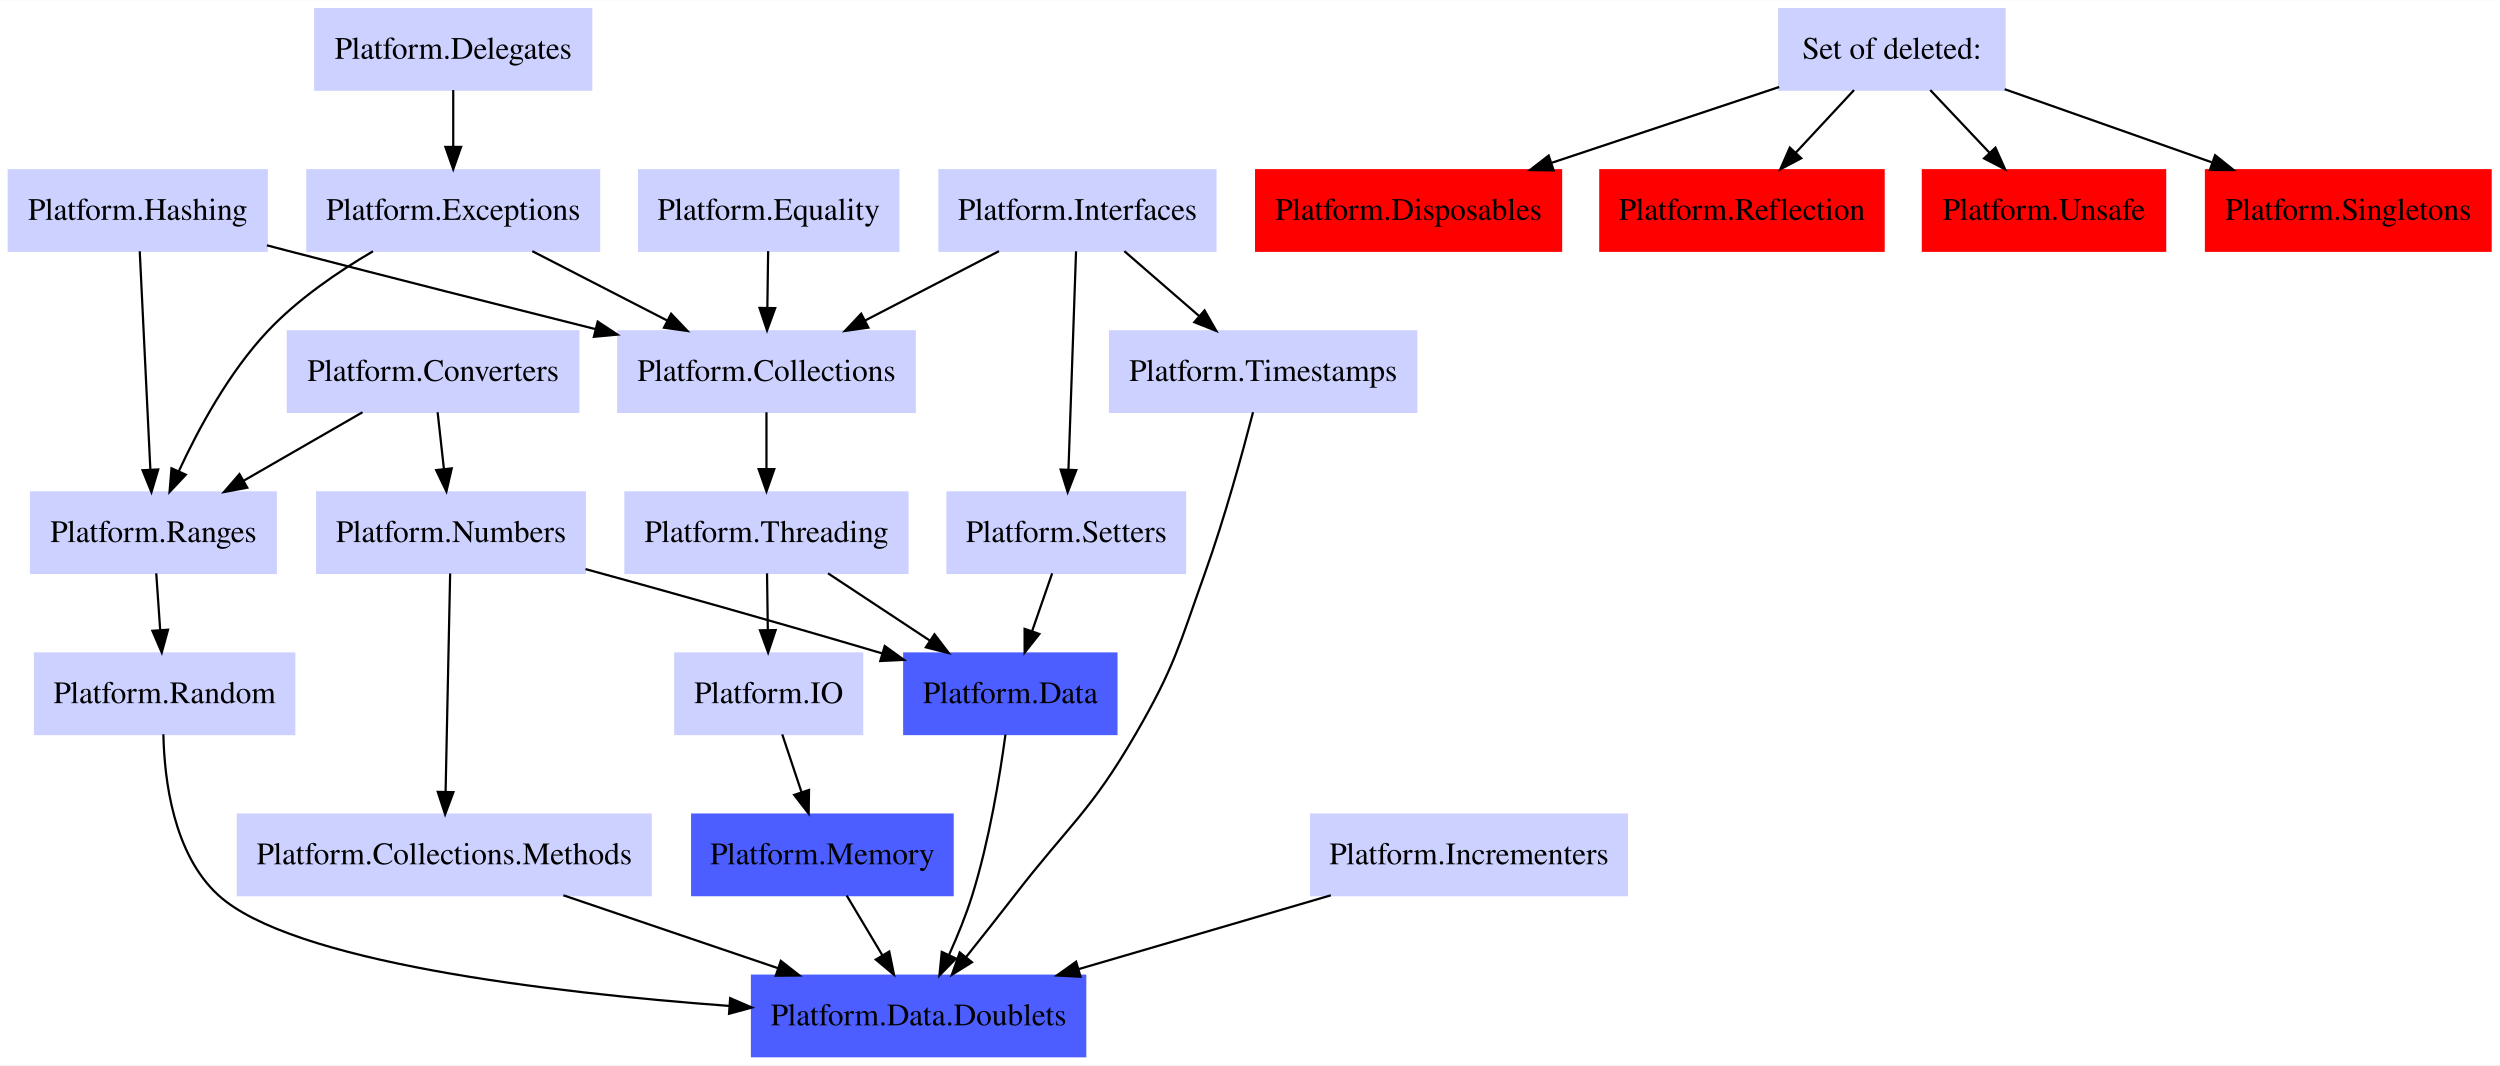
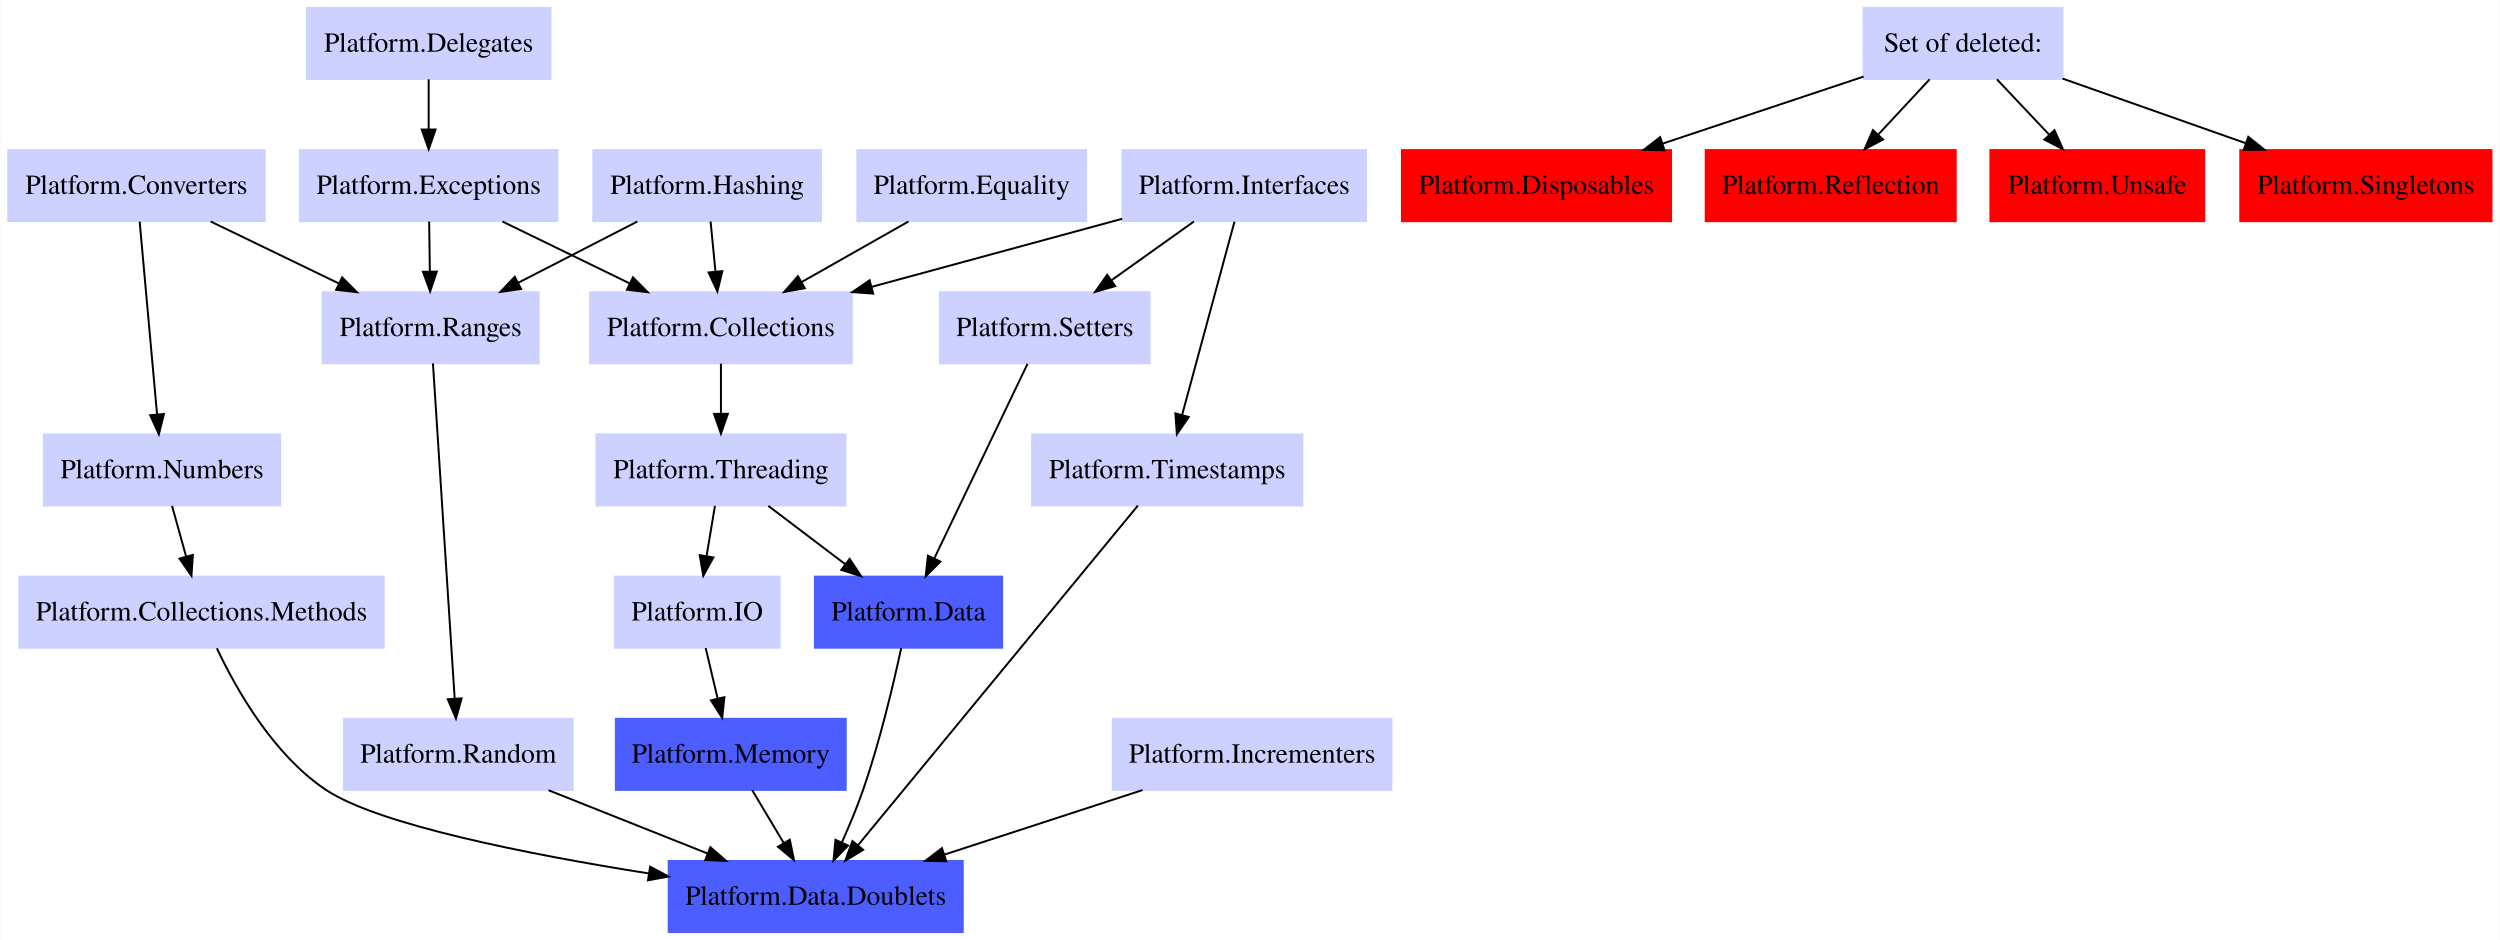
- <svg xmlns="http://www.w3.org/2000/svg" xmlns:xlink="http://www.w3.org/1999/xlink" width="1117pt" height="476pt" viewBox="0.00 0.00 1117.38 476.00">
+ <svg xmlns="http://www.w3.org/2000/svg" xmlns:xlink="http://www.w3.org/1999/xlink" width="1266pt" height="476pt" viewBox="0.00 0.00 1265.76 476.00">
  <g id="graph0" class="graph" transform="scale(1 1) rotate(0) translate(4 472)">
-     <polygon fill="#ffffff" stroke="transparent" points="-4,4 -4,-472 1113.375,-472 1113.375,4 -4,4" />
+     <polygon fill="#ffffff" stroke="transparent" points="-4,4 -4,-472 1261.758,-472 1261.758,4 -4,4" />
    <g id="node1" class="node">
      <g id="a_node1">
        <a xlink:href="https://github.com/linksplatform/Delegates" xlink:title="Platform.Delegates">
-           <polygon fill="#ccd1ff" stroke="#ccd1ff" points="260.255,-468 136.892,-468 136.892,-432 260.255,-432 260.255,-468" />
-           <text text-anchor="middle" x="198.573" y="-445.8" font-family="Times,serif" font-size="14.00" fill="#000000">Platform.Delegates</text>
+           <polygon fill="#ccd1ff" stroke="#ccd1ff" points="274.638,-468 151.275,-468 151.275,-432 274.638,-432 274.638,-468" />
+           <text text-anchor="middle" x="212.956" y="-445.8" font-family="Times,serif" font-size="14.00" fill="#000000">Platform.Delegates</text>
        </a>
      </g>
    </g>
    <g id="node2" class="node">
      <g id="a_node2">
        <a xlink:href="https://github.com/linksplatform/Exceptions" xlink:title="Platform.Exceptions">
-           <polygon fill="#ccd1ff" stroke="#ccd1ff" points="263.771,-396 133.375,-396 133.375,-360 263.771,-360 263.771,-396" />
-           <text text-anchor="middle" x="198.573" y="-373.8" font-family="Times,serif" font-size="14.00" fill="#000000">Platform.Exceptions</text>
+           <polygon fill="#ccd1ff" stroke="#ccd1ff" points="278.154,-396 147.758,-396 147.758,-360 278.154,-360 278.154,-396" />
+           <text text-anchor="middle" x="212.956" y="-373.8" font-family="Times,serif" font-size="14.00" fill="#000000">Platform.Exceptions</text>
        </a>
      </g>
    </g>
    <g id="edge1" class="edge">
-       <path fill="none" stroke="#000000" d="M198.573,-431.831C198.573,-424.131 198.573,-414.974 198.573,-406.417" />
-       <polygon fill="#000000" stroke="#000000" points="202.073,-406.413 198.573,-396.413 195.073,-406.413 202.073,-406.413" />
+       <path fill="none" stroke="#000000" d="M212.956,-431.831C212.956,-424.131 212.956,-414.974 212.956,-406.417" />
+       <polygon fill="#000000" stroke="#000000" points="216.456,-406.413 212.956,-396.413 209.456,-406.413 216.456,-406.413" />
    </g>
    <g id="node4" class="node">
      <g id="a_node4">
        <a xlink:href="https://github.com/linksplatform/Collections" xlink:title="Platform.Collections">
-           <polygon fill="#ccd1ff" stroke="#ccd1ff" points="404.837,-324 272.31,-324 272.31,-288 404.837,-288 404.837,-324" />
-           <text text-anchor="middle" x="338.573" y="-301.8" font-family="Times,serif" font-size="14.00" fill="#000000">Platform.Collections</text>
+           <polygon fill="#ccd1ff" stroke="#ccd1ff" points="427.219,-324 294.693,-324 294.693,-288 427.219,-288 427.219,-324" />
+           <text text-anchor="middle" x="360.956" y="-301.8" font-family="Times,serif" font-size="14.00" fill="#000000">Platform.Collections</text>
        </a>
      </g>
    </g>
    <g id="edge6" class="edge">
-       <path fill="none" stroke="#000000" d="M233.901,-359.831C252.223,-350.409 274.784,-338.806 294.263,-328.788" />
-       <polygon fill="#000000" stroke="#000000" points="295.964,-331.849 303.257,-324.163 292.763,-325.624 295.964,-331.849" />
+       <path fill="none" stroke="#000000" d="M250.303,-359.831C269.833,-350.33 293.92,-338.612 314.629,-328.537" />
+       <polygon fill="#000000" stroke="#000000" points="316.417,-331.56 323.878,-324.038 313.355,-325.265 316.417,-331.56" />
    </g>
    <g id="node5" class="node">
      <g id="a_node5">
        <a xlink:href="https://github.com/linksplatform/Ranges" xlink:title="Platform.Ranges">
-           <polygon fill="#ccd1ff" stroke="#ccd1ff" points="119.274,-252 9.872,-252 9.872,-216 119.274,-216 119.274,-252" />
-           <text text-anchor="middle" x="64.573" y="-229.8" font-family="Times,serif" font-size="14.00" fill="#000000">Platform.Ranges</text>
+           <polygon fill="#ccd1ff" stroke="#ccd1ff" points="268.657,-324 159.255,-324 159.255,-288 268.657,-288 268.657,-324" />
+           <text text-anchor="middle" x="213.956" y="-301.8" font-family="Times,serif" font-size="14.00" fill="#000000">Platform.Ranges</text>
        </a>
      </g>
    </g>
    <g id="edge3" class="edge">
-       <path fill="none" stroke="#000000" d="M162.685,-359.765C146.928,-350.545 129,-338.276 115.573,-324 98.389,-305.73 84.776,-280.609 75.952,-261.55" />
-       <polygon fill="#000000" stroke="#000000" points="79.053,-259.909 71.781,-252.204 72.66,-262.762 79.053,-259.909" />
+       <path fill="none" stroke="#000000" d="M213.208,-359.831C213.315,-352.131 213.443,-342.974 213.561,-334.417" />
+       <polygon fill="#000000" stroke="#000000" points="217.061,-334.461 213.701,-324.413 210.062,-334.364 217.061,-334.461" />
    </g>
    <g id="node3" class="node">
      <g id="a_node3">
        <a xlink:href="https://github.com/linksplatform/Interfaces" xlink:title="Platform.Interfaces">
-           <polygon fill="#ccd1ff" stroke="#ccd1ff" points="539.239,-396 415.907,-396 415.907,-360 539.239,-360 539.239,-396" />
-           <text text-anchor="middle" x="477.573" y="-373.8" font-family="Times,serif" font-size="14.00" fill="#000000">Platform.Interfaces</text>
+           <polygon fill="#ccd1ff" stroke="#ccd1ff" points="687.622,-396 564.29,-396 564.29,-360 687.622,-360 687.622,-396" />
+           <text text-anchor="middle" x="625.956" y="-373.8" font-family="Times,serif" font-size="14.00" fill="#000000">Platform.Interfaces</text>
        </a>
      </g>
    </g>
    <g id="edge2" class="edge">
-       <path fill="none" stroke="#000000" d="M442.498,-359.831C424.307,-350.409 401.908,-338.806 382.567,-328.788" />
-       <polygon fill="#000000" stroke="#000000" points="384.127,-325.654 373.638,-324.163 380.907,-331.87 384.127,-325.654" />
+       <path fill="none" stroke="#000000" d="M564.16,-361.21C526.294,-350.922 477.533,-337.674 437.268,-326.734" />
+       <polygon fill="#000000" stroke="#000000" points="438.061,-323.322 427.493,-324.078 436.225,-330.077 438.061,-323.322" />
    </g>
    <g id="node13" class="node">
      <g id="a_node13">
        <a xlink:href="https://github.com/linksplatform/Timestamps" xlink:title="Platform.Timestamps">
-           <polygon fill="#ccd1ff" stroke="#ccd1ff" points="628.997,-324 492.15,-324 492.15,-288 628.997,-288 628.997,-324" />
-           <text text-anchor="middle" x="560.573" y="-301.8" font-family="Times,serif" font-size="14.00" fill="#000000">Platform.Timestamps</text>
+           <polygon fill="#ccd1ff" stroke="#ccd1ff" points="655.38,-252 518.533,-252 518.533,-216 655.38,-216 655.38,-252" />
+           <text text-anchor="middle" x="586.956" y="-229.8" font-family="Times,serif" font-size="14.00" fill="#000000">Platform.Timestamps</text>
        </a>
      </g>
    </g>
    <g id="edge12" class="edge">
-       <path fill="none" stroke="#000000" d="M498.518,-359.831C508.642,-351.048 520.951,-340.371 531.928,-330.849" />
-       <polygon fill="#000000" stroke="#000000" points="534.375,-333.36 539.636,-324.163 529.788,-328.072 534.375,-333.36" />
+       <path fill="none" stroke="#000000" d="M621.017,-359.762C614.336,-335.093 602.356,-290.86 594.532,-261.973" />
+       <polygon fill="#000000" stroke="#000000" points="597.848,-260.827 591.856,-252.09 591.091,-262.657 597.848,-260.827" />
    </g>
    <g id="node14" class="node">
      <g id="a_node14">
        <a xlink:href="https://github.com/linksplatform/Setters" xlink:title="Platform.Setters">
-           <polygon fill="#ccd1ff" stroke="#ccd1ff" points="525.663,-252 419.484,-252 419.484,-216 525.663,-216 525.663,-252" />
-           <text text-anchor="middle" x="472.573" y="-229.8" font-family="Times,serif" font-size="14.00" fill="#000000">Platform.Setters</text>
+           <polygon fill="#ccd1ff" stroke="#ccd1ff" points="578.045,-324 471.867,-324 471.867,-288 578.045,-288 578.045,-324" />
+           <text text-anchor="middle" x="524.956" y="-301.8" font-family="Times,serif" font-size="14.00" fill="#000000">Platform.Setters</text>
        </a>
      </g>
    </g>
    <g id="edge13" class="edge">
-       <path fill="none" stroke="#000000" d="M476.94,-359.762C476.087,-335.201 474.561,-291.247 473.558,-262.354" />
-       <polygon fill="#000000" stroke="#000000" points="477.046,-261.962 473.201,-252.09 470.051,-262.205 477.046,-261.962" />
+       <path fill="none" stroke="#000000" d="M600.47,-359.831C587.79,-350.793 572.297,-339.748 558.651,-330.02" />
+       <polygon fill="#000000" stroke="#000000" points="560.609,-327.118 550.435,-324.163 556.546,-332.818 560.609,-327.118" />
    </g>
    <g id="node8" class="node">
      <g id="a_node8">
        <a xlink:href="https://github.com/linksplatform/Threading" xlink:title="Platform.Threading">
-           <polygon fill="#ccd1ff" stroke="#ccd1ff" points="401.596,-252 275.55,-252 275.55,-216 401.596,-216 401.596,-252" />
-           <text text-anchor="middle" x="338.573" y="-229.8" font-family="Times,serif" font-size="14.00" fill="#000000">Platform.Threading</text>
+           <polygon fill="#ccd1ff" stroke="#ccd1ff" points="423.979,-252 297.933,-252 297.933,-216 423.979,-216 423.979,-252" />
+           <text text-anchor="middle" x="360.956" y="-229.8" font-family="Times,serif" font-size="14.00" fill="#000000">Platform.Threading</text>
        </a>
      </g>
    </g>
    <g id="edge8" class="edge">
-       <path fill="none" stroke="#000000" d="M338.573,-287.831C338.573,-280.131 338.573,-270.974 338.573,-262.417" />
-       <polygon fill="#000000" stroke="#000000" points="342.073,-262.413 338.573,-252.413 335.073,-262.413 342.073,-262.413" />
+       <path fill="none" stroke="#000000" d="M360.956,-287.831C360.956,-280.131 360.956,-270.974 360.956,-262.417" />
+       <polygon fill="#000000" stroke="#000000" points="364.456,-262.413 360.956,-252.413 357.456,-262.413 364.456,-262.413" />
    </g>
    <g id="node12" class="node">
      <g id="a_node12">
        <a xlink:href="https://github.com/linksplatform/Random" xlink:title="Platform.Random">
-           <polygon fill="#ccd1ff" stroke="#ccd1ff" points="127.505,-180 11.641,-180 11.641,-144 127.505,-144 127.505,-180" />
-           <text text-anchor="middle" x="69.573" y="-157.8" font-family="Times,serif" font-size="14.00" fill="#000000">Platform.Random</text>
+           <polygon fill="#ccd1ff" stroke="#ccd1ff" points="285.888,-108 170.024,-108 170.024,-72 285.888,-72 285.888,-108" />
+           <text text-anchor="middle" x="227.956" y="-85.8" font-family="Times,serif" font-size="14.00" fill="#000000">Platform.Random</text>
        </a>
      </g>
    </g>
    <g id="edge11" class="edge">
-       <path fill="none" stroke="#000000" d="M65.835,-215.831C66.37,-208.131 67.006,-198.974 67.6,-190.417" />
-       <polygon fill="#000000" stroke="#000000" points="71.093,-190.632 68.295,-180.413 64.11,-190.147 71.093,-190.632" />
+       <path fill="none" stroke="#000000" d="M215.126,-287.955C217.565,-250.314 223.213,-163.187 226.133,-118.125" />
+       <polygon fill="#000000" stroke="#000000" points="229.626,-118.35 226.78,-108.145 222.641,-117.898 229.626,-118.35" />
    </g>
    <g id="node6" class="node">
      <g id="a_node6">
        <a xlink:href="https://github.com/linksplatform/Converters" xlink:title="Platform.Converters">
-           <polygon fill="#ccd1ff" stroke="#ccd1ff" points="254.486,-324 124.661,-324 124.661,-288 254.486,-288 254.486,-324" />
-           <text text-anchor="middle" x="189.573" y="-301.8" font-family="Times,serif" font-size="14.00" fill="#000000">Platform.Converters</text>
+           <polygon fill="#ccd1ff" stroke="#ccd1ff" points="129.869,-396 .044,-396 .044,-360 129.869,-360 129.869,-396" />
+           <text text-anchor="middle" x="64.956" y="-373.8" font-family="Times,serif" font-size="14.00" fill="#000000">Platform.Converters</text>
        </a>
      </g>
    </g>
    <g id="edge4" class="edge">
-       <path fill="none" stroke="#000000" d="M158.03,-287.831C141.894,-278.537 122.075,-267.121 104.846,-257.197" />
-       <polygon fill="#000000" stroke="#000000" points="106.518,-254.121 96.106,-252.163 103.024,-260.187 106.518,-254.121" />
+       <path fill="none" stroke="#000000" d="M102.555,-359.831C122.306,-350.287 146.686,-338.507 167.598,-328.401" />
+       <polygon fill="#000000" stroke="#000000" points="169.147,-331.54 176.628,-324.038 166.101,-325.238 169.147,-331.54" />
    </g>
    <g id="node10" class="node">
      <g id="a_node10">
        <a xlink:href="https://github.com/linksplatform/Numbers" xlink:title="Platform.Numbers">
-           <polygon fill="#ccd1ff" stroke="#ccd1ff" points="257.381,-252 137.766,-252 137.766,-216 257.381,-216 257.381,-252" />
-           <text text-anchor="middle" x="197.573" y="-229.8" font-family="Times,serif" font-size="14.00" fill="#000000">Platform.Numbers</text>
+           <polygon fill="#ccd1ff" stroke="#ccd1ff" points="137.764,-252 18.149,-252 18.149,-216 137.764,-216 137.764,-252" />
+           <text text-anchor="middle" x="77.956" y="-229.8" font-family="Times,serif" font-size="14.00" fill="#000000">Platform.Numbers</text>
        </a>
      </g>
    </g>
    <g id="edge9" class="edge">
-       <path fill="none" stroke="#000000" d="M191.592,-287.831C192.448,-280.131 193.465,-270.974 194.416,-262.417" />
-       <polygon fill="#000000" stroke="#000000" points="197.902,-262.739 195.527,-252.413 190.944,-261.966 197.902,-262.739" />
+       <path fill="none" stroke="#000000" d="M66.603,-359.762C68.82,-335.201 72.788,-291.247 75.397,-262.354" />
+       <polygon fill="#000000" stroke="#000000" points="78.91,-262.364 76.323,-252.09 71.938,-261.734 78.91,-262.364" />
    </g>
    <g id="node7" class="node">
      <g id="a_node7">
        <a xlink:href="https://github.com/linksplatform/Hashing" xlink:title="Platform.Hashing">
-           <polygon fill="#ccd1ff" stroke="#ccd1ff" points="115.22,-396 -.073,-396 -.073,-360 115.22,-360 115.22,-396" />
-           <text text-anchor="middle" x="57.573" y="-373.8" font-family="Times,serif" font-size="14.00" fill="#000000">Platform.Hashing</text>
-         </a>
-       </g>
-     </g>
-     <g id="edge28" class="edge">
-       <path fill="none" stroke="#000000" d="M115.302,-362.431C118.437,-361.604 121.543,-360.789 124.573,-360 170.133,-348.132 221.256,-335.217 262.107,-324.994" />
-       <polygon fill="#000000" stroke="#000000" points="263.141,-328.343 271.994,-322.522 261.443,-321.552 263.141,-328.343" />
+           <polygon fill="#ccd1ff" stroke="#ccd1ff" points="411.603,-396 296.31,-396 296.31,-360 411.603,-360 411.603,-396" />
+           <text text-anchor="middle" x="353.956" y="-373.8" font-family="Times,serif" font-size="14.00" fill="#000000">Platform.Hashing</text>
+         </a>
+       </g>
+     </g>
+     <g id="edge27" class="edge">
+       <path fill="none" stroke="#000000" d="M355.723,-359.831C356.471,-352.131 357.361,-342.974 358.193,-334.417" />
+       <polygon fill="#000000" stroke="#000000" points="361.682,-334.705 359.166,-324.413 354.715,-334.028 361.682,-334.705" />
    </g>
    <g id="edge5" class="edge">
-       <path fill="none" stroke="#000000" d="M58.46,-359.762C59.654,-335.201 61.79,-291.247 63.195,-262.354" />
-       <polygon fill="#000000" stroke="#000000" points="66.704,-262.248 63.694,-252.09 59.712,-261.908 66.704,-262.248" />
+       <path fill="none" stroke="#000000" d="M318.628,-359.831C300.307,-350.409 277.746,-338.806 258.267,-328.788" />
+       <polygon fill="#000000" stroke="#000000" points="259.766,-325.624 249.273,-324.163 256.565,-331.849 259.766,-325.624" />
    </g>
    <g id="node9" class="node">
      <g id="a_node9">
        <a xlink:href="https://github.com/linksplatform/IO" xlink:title="Platform.IO">
-           <polygon fill="#ccd1ff" stroke="#ccd1ff" points="381.331,-180 297.815,-180 297.815,-144 381.331,-144 381.331,-180" />
-           <text text-anchor="middle" x="339.573" y="-157.8" font-family="Times,serif" font-size="14.00" fill="#000000">Platform.IO</text>
+           <polygon fill="#ccd1ff" stroke="#ccd1ff" points="390.714,-180 307.198,-180 307.198,-144 390.714,-144 390.714,-180" />
+           <text text-anchor="middle" x="348.956" y="-157.8" font-family="Times,serif" font-size="14.00" fill="#000000">Platform.IO</text>
        </a>
      </g>
    </g>
    <g id="edge7" class="edge">
-       <path fill="none" stroke="#000000" d="M338.826,-215.831C338.933,-208.131 339.06,-198.974 339.179,-190.417" />
-       <polygon fill="#000000" stroke="#000000" points="342.678,-190.461 339.318,-180.413 335.679,-190.364 342.678,-190.461" />
+       <path fill="none" stroke="#000000" d="M357.928,-215.831C356.645,-208.131 355.119,-198.974 353.692,-190.417" />
+       <polygon fill="#000000" stroke="#000000" points="357.122,-189.702 352.025,-180.413 350.217,-190.853 357.122,-189.702" />
    </g>
    <g id="node16" class="node">
      <g id="a_node16">
        <a xlink:href="https://github.com/linksplatform/Data" xlink:title="Platform.Data">
-           <polygon fill="#4c5eff" stroke="#4c5eff" points="494.99,-180 400.157,-180 400.157,-144 494.99,-144 494.99,-180" />
-           <text text-anchor="middle" x="447.573" y="-157.8" font-family="Times,serif" font-size="14.00" fill="#000000">Platform.Data</text>
+           <polygon fill="#4c5eff" stroke="#4c5eff" points="503.373,-180 408.54,-180 408.54,-144 503.373,-144 503.373,-180" />
+           <text text-anchor="middle" x="455.956" y="-157.8" font-family="Times,serif" font-size="14.00" fill="#000000">Platform.Data</text>
        </a>
      </g>
    </g>
    <g id="edge15" class="edge">
-       <path fill="none" stroke="#000000" d="M366.079,-215.831C379.891,-206.707 396.799,-195.539 411.626,-185.745" />
-       <polygon fill="#000000" stroke="#000000" points="413.662,-188.595 420.077,-180.163 409.804,-182.754 413.662,-188.595" />
+       <path fill="none" stroke="#000000" d="M384.929,-215.831C396.742,-206.878 411.153,-195.956 423.9,-186.296" />
+       <polygon fill="#000000" stroke="#000000" points="426.136,-188.993 431.991,-180.163 421.908,-183.414 426.136,-188.993" />
    </g>
    <g id="node15" class="node">
      <g id="a_node15">
        <a xlink:href="https://github.com/linksplatform/Memory" xlink:title="Platform.Memory">
-           <polygon fill="#4c5eff" stroke="#4c5eff" points="421.774,-108 305.372,-108 305.372,-72 421.774,-72 421.774,-108" />
-           <text text-anchor="middle" x="363.573" y="-85.8" font-family="Times,serif" font-size="14.00" fill="#000000">Platform.Memory</text>
+           <polygon fill="#4c5eff" stroke="#4c5eff" points="424.157,-108 307.755,-108 307.755,-72 424.157,-72 424.157,-108" />
+           <text text-anchor="middle" x="365.956" y="-85.8" font-family="Times,serif" font-size="14.00" fill="#000000">Platform.Memory</text>
        </a>
      </g>
    </g>
    <g id="edge14" class="edge">
-       <path fill="none" stroke="#000000" d="M345.63,-143.831C348.224,-136.046 351.316,-126.773 354.195,-118.135" />
-       <polygon fill="#000000" stroke="#000000" points="357.594,-119.007 357.435,-108.413 350.953,-116.793 357.594,-119.007" />
+       <path fill="none" stroke="#000000" d="M353.246,-143.831C355.064,-136.131 357.226,-126.974 359.247,-118.417" />
+       <polygon fill="#000000" stroke="#000000" points="362.717,-118.95 361.609,-108.413 355.904,-117.341 362.717,-118.95" />
    </g>
    <g id="node11" class="node">
      <g id="a_node11">
        <a xlink:href="https://github.com/linksplatform/Collections.Methods" xlink:title="Platform.Collections.Methods">
-           <polygon fill="#ccd1ff" stroke="#ccd1ff" points="286.831,-108 102.316,-108 102.316,-72 286.831,-72 286.831,-108" />
-           <text text-anchor="middle" x="194.573" y="-85.8" font-family="Times,serif" font-size="14.00" fill="#000000">Platform.Collections.Methods</text>
+           <polygon fill="#ccd1ff" stroke="#ccd1ff" points="190.214,-180 5.699,-180 5.699,-144 190.214,-144 190.214,-180" />
+           <text text-anchor="middle" x="97.956" y="-157.8" font-family="Times,serif" font-size="14.00" fill="#000000">Platform.Collections.Methods</text>
        </a>
      </g>
    </g>
    <g id="edge10" class="edge">
-       <path fill="none" stroke="#000000" d="M197.193,-215.762C196.682,-191.201 195.766,-147.247 195.164,-118.354" />
-       <polygon fill="#000000" stroke="#000000" points="198.658,-118.014 194.95,-108.09 191.659,-118.16 198.658,-118.014" />
-     </g>
-     <g id="edge16" class="edge">
-       <path fill="none" stroke="#000000" d="M257.706,-217.726C293.55,-207.897 340.168,-194.893 390.291,-180.04" />
-       <polygon fill="#000000" stroke="#000000" points="391.436,-183.35 400.024,-177.145 389.441,-176.641 391.436,-183.35" />
+       <path fill="none" stroke="#000000" d="M83.003,-215.831C85.166,-208.046 87.742,-198.773 90.141,-190.135" />
+       <polygon fill="#000000" stroke="#000000" points="93.537,-190.985 92.841,-180.413 86.793,-189.112 93.537,-190.985" />
    </g>
    <g id="node17" class="node">
      <g id="a_node17">
        <a xlink:href="https://github.com/linksplatform/Data.Doublets" xlink:title="Platform.Data.Doublets">
-           <polygon fill="#4c5eff" stroke="#4c5eff" points="481.037,-36 332.11,-36 332.11,0 481.037,0 481.037,-36" />
-           <text text-anchor="middle" x="406.573" y="-13.8" font-family="Times,serif" font-size="14.00" fill="#000000">Platform.Data.Doublets</text>
-         </a>
-       </g>
+           <polygon fill="#4c5eff" stroke="#4c5eff" points="483.42,-36 334.493,-36 334.493,0 483.42,0 483.42,-36" />
+           <text text-anchor="middle" x="408.956" y="-13.8" font-family="Times,serif" font-size="14.00" fill="#000000">Platform.Data.Doublets</text>
+         </a>
+       </g>
+     </g>
+     <g id="edge19" class="edge">
+       <path fill="none" stroke="#000000" d="M105.715,-143.701C115.486,-122.965 134.282,-89.753 160.956,-72 187.538,-54.308 263.51,-39.34 324.428,-29.683" />
+       <polygon fill="#000000" stroke="#000000" points="325.109,-33.119 334.451,-28.12 324.031,-26.203 325.109,-33.119" />
+     </g>
+     <g id="edge17" class="edge">
+       <path fill="none" stroke="#000000" d="M273.63,-71.831C298.053,-62.116 328.303,-50.083 354.005,-39.859" />
+       <polygon fill="#000000" stroke="#000000" points="355.613,-42.986 363.611,-36.038 353.025,-36.482 355.613,-42.986" />
+     </g>
+     <g id="edge18" class="edge">
+       <path fill="none" stroke="#000000" d="M572.086,-215.956C540.544,-177.679 466.832,-88.232 430.283,-43.879" />
+       <polygon fill="#000000" stroke="#000000" points="432.97,-41.636 423.909,-36.145 427.568,-46.088 432.97,-41.636" />
+     </g>
+     <g id="edge16" class="edge">
+       <path fill="none" stroke="#000000" d="M516.217,-287.762C504.293,-262.876 482.829,-218.082 468.997,-189.216" />
+       <polygon fill="#000000" stroke="#000000" points="472.102,-187.595 464.624,-180.09 465.789,-190.62 472.102,-187.595" />
    </g>
    <g id="edge20" class="edge">
-       <path fill="none" stroke="#000000" d="M247.796,-71.924C276.904,-62.039 313.14,-49.732 343.643,-39.373" />
-       <polygon fill="#000000" stroke="#000000" points="344.985,-42.613 353.329,-36.083 342.734,-35.985 344.985,-42.613" />
-     </g>
-     <g id="edge18" class="edge">
-       <path fill="none" stroke="#000000" d="M69.023,-143.905C69.451,-123.361 73.521,-90.329 93.573,-72 126.214,-42.165 240.817,-28.518 321.867,-22.486" />
-       <polygon fill="#000000" stroke="#000000" points="322.35,-25.96 332.074,-21.753 321.848,-18.978 322.35,-25.96" />
-     </g>
-     <g id="edge19" class="edge">
-       <path fill="none" stroke="#000000" d="M556.048,-287.859C551.31,-269.53 543.347,-240.499 534.573,-216 522.827,-183.2 521.037,-174.147 503.573,-144 483.524,-109.388 474.034,-103.649 449.573,-72 442.576,-62.946 434.816,-53.134 427.836,-44.388" />
-       <polygon fill="#000000" stroke="#000000" points="430.415,-42.009 421.433,-36.39 424.95,-46.384 430.415,-42.009" />
-     </g>
-     <g id="edge17" class="edge">
-       <path fill="none" stroke="#000000" d="M466.265,-215.831C463.562,-208.046 460.342,-198.773 457.342,-190.135" />
-       <polygon fill="#000000" stroke="#000000" points="460.553,-188.712 453.967,-180.413 453.941,-191.008 460.553,-188.712" />
+       <path fill="none" stroke="#000000" d="M376.807,-71.831C381.659,-63.708 387.478,-53.964 392.824,-45.012" />
+       <polygon fill="#000000" stroke="#000000" points="395.837,-46.793 397.959,-36.413 389.827,-43.204 395.837,-46.793" />
    </g>
    <g id="edge21" class="edge">
-       <path fill="none" stroke="#000000" d="M374.424,-71.831C379.276,-63.708 385.095,-53.964 390.441,-45.012" />
-       <polygon fill="#000000" stroke="#000000" points="393.454,-46.793 395.577,-36.413 387.444,-43.204 393.454,-46.793" />
-     </g>
-     <g id="edge22" class="edge">
-       <path fill="none" stroke="#000000" d="M445.392,-143.77C442.898,-125.372 438.152,-96.287 430.573,-72 427.806,-63.131 423.993,-53.779 420.221,-45.396" />
-       <polygon fill="#000000" stroke="#000000" points="423.277,-43.668 415.876,-36.086 416.933,-46.628 423.277,-43.668" />
+       <path fill="none" stroke="#000000" d="M452.25,-143.807C448.289,-125.438 441.42,-96.376 432.956,-72 429.909,-63.223 426.014,-53.898 422.252,-45.511" />
+       <polygon fill="#000000" stroke="#000000" points="425.32,-43.804 417.957,-36.186 418.962,-46.733 425.32,-43.804" />
    </g>
    <g id="node18" class="node">
      <g id="a_node18">
        <a xlink:href="https://github.com/linksplatform/Incrementers" xlink:title="Platform.Incrementers">
-           <polygon fill="#ccd1ff" stroke="#ccd1ff" points="723.13,-108 582.016,-108 582.016,-72 723.13,-72 723.13,-108" />
-           <text text-anchor="middle" x="652.573" y="-85.8" font-family="Times,serif" font-size="14.00" fill="#000000">Platform.Incrementers</text>
-         </a>
-       </g>
-     </g>
-     <g id="edge23" class="edge">
-       <path fill="none" stroke="#000000" d="M590.815,-71.924C556.6,-61.91 513.898,-49.412 478.221,-38.97" />
-       <polygon fill="#000000" stroke="#000000" points="478.938,-35.533 468.357,-36.083 476.972,-42.251 478.938,-35.533" />
+           <polygon fill="#ccd1ff" stroke="#ccd1ff" points="700.513,-108 559.399,-108 559.399,-72 700.513,-72 700.513,-108" />
+           <text text-anchor="middle" x="629.956" y="-85.8" font-family="Times,serif" font-size="14.00" fill="#000000">Platform.Incrementers</text>
+         </a>
+       </g>
+     </g>
+     <g id="edge22" class="edge">
+       <path fill="none" stroke="#000000" d="M574.474,-71.924C543.999,-61.996 506.029,-49.626 474.146,-39.238" />
+       <polygon fill="#000000" stroke="#000000" points="475.054,-35.853 464.461,-36.083 472.885,-42.509 475.054,-35.853" />
    </g>
    <g id="node19" class="node">
-       <polygon fill="#ccd1ff" stroke="#ccd1ff" points="891.938,-468 791.209,-468 791.209,-432 891.938,-432 891.938,-468" />
-       <text text-anchor="middle" x="841.573" y="-445.8" font-family="Times,serif" font-size="14.00" fill="#000000">Set of deleted: </text>
+       <polygon fill="#ccd1ff" stroke="#ccd1ff" points="1040.321,-468 939.591,-468 939.591,-432 1040.321,-432 1040.321,-468" />
+       <text text-anchor="middle" x="989.956" y="-445.8" font-family="Times,serif" font-size="14.00" fill="#000000">Set of deleted: </text>
    </g>
    <g id="node20" class="node">
      <g id="a_node20">
        <a xlink:href="https://github.com/linksplatform/Disposables" xlink:title="Platform.Disposables">
-           <polygon fill="#ff0000" stroke="#ff0000" points="693.714,-396 557.432,-396 557.432,-360 693.714,-360 693.714,-396" />
-           <text text-anchor="middle" x="625.573" y="-373.8" font-family="Times,serif" font-size="14.00" fill="#000000">Platform.Disposables</text>
-         </a>
-       </g>
-     </g>
-     <g id="edge24" class="edge">
-       <path fill="none" stroke="#000000" d="M791.203,-433.21C760.927,-423.118 722.104,-410.177 689.656,-399.361" />
-       <polygon fill="#000000" stroke="#000000" points="690.401,-395.92 679.807,-396.078 688.187,-402.561 690.401,-395.92" />
+           <polygon fill="#ff0000" stroke="#ff0000" points="842.097,-396 705.815,-396 705.815,-360 842.097,-360 842.097,-396" />
+           <text text-anchor="middle" x="773.956" y="-373.8" font-family="Times,serif" font-size="14.00" fill="#000000">Platform.Disposables</text>
+         </a>
+       </g>
+     </g>
+     <g id="edge23" class="edge">
+       <path fill="none" stroke="#000000" d="M939.586,-433.21C909.309,-423.118 870.487,-410.177 838.039,-399.361" />
+       <polygon fill="#000000" stroke="#000000" points="838.784,-395.92 828.19,-396.078 836.57,-402.561 838.784,-395.92" />
    </g>
    <g id="node21" class="node">
      <g id="a_node21">
        <a xlink:href="https://github.com/linksplatform/Reflection" xlink:title="Platform.Reflection">
-           <polygon fill="#ff0000" stroke="#ff0000" points="837.876,-396 711.27,-396 711.27,-360 837.876,-360 837.876,-396" />
-           <text text-anchor="middle" x="774.573" y="-373.8" font-family="Times,serif" font-size="14.00" fill="#000000">Platform.Reflection</text>
-         </a>
-       </g>
-     </g>
-     <g id="edge25" class="edge">
-       <path fill="none" stroke="#000000" d="M824.666,-431.831C816.792,-423.369 807.281,-413.149 798.672,-403.897" />
-       <polygon fill="#000000" stroke="#000000" points="801.082,-401.35 791.708,-396.413 795.958,-406.118 801.082,-401.35" />
+           <polygon fill="#ff0000" stroke="#ff0000" points="986.259,-396 859.653,-396 859.653,-360 986.259,-360 986.259,-396" />
+           <text text-anchor="middle" x="922.956" y="-373.8" font-family="Times,serif" font-size="14.00" fill="#000000">Platform.Reflection</text>
+         </a>
+       </g>
+     </g>
+     <g id="edge24" class="edge">
+       <path fill="none" stroke="#000000" d="M973.049,-431.831C965.175,-423.369 955.664,-413.149 947.055,-403.897" />
+       <polygon fill="#000000" stroke="#000000" points="949.465,-401.35 940.091,-396.413 944.341,-406.118 949.465,-401.35" />
    </g>
    <g id="node22" class="node">
      <g id="a_node22">
        <a xlink:href="https://github.com/linksplatform/Unsafe" xlink:title="Platform.Unsafe">
-           <polygon fill="#ff0000" stroke="#ff0000" points="963.705,-396 855.442,-396 855.442,-360 963.705,-360 963.705,-396" />
-           <text text-anchor="middle" x="909.573" y="-373.8" font-family="Times,serif" font-size="14.00" fill="#000000">Platform.Unsafe</text>
-         </a>
-       </g>
-     </g>
-     <g id="edge26" class="edge">
-       <path fill="none" stroke="#000000" d="M858.733,-431.831C866.724,-423.369 876.377,-413.149 885.115,-403.897" />
-       <polygon fill="#000000" stroke="#000000" points="887.861,-406.087 892.183,-396.413 882.772,-401.28 887.861,-406.087" />
+           <polygon fill="#ff0000" stroke="#ff0000" points="1112.088,-396 1003.825,-396 1003.825,-360 1112.088,-360 1112.088,-396" />
+           <text text-anchor="middle" x="1057.956" y="-373.8" font-family="Times,serif" font-size="14.00" fill="#000000">Platform.Unsafe</text>
+         </a>
+       </g>
+     </g>
+     <g id="edge25" class="edge">
+       <path fill="none" stroke="#000000" d="M1007.115,-431.831C1015.107,-423.369 1024.76,-413.149 1033.498,-403.897" />
+       <polygon fill="#000000" stroke="#000000" points="1036.244,-406.087 1040.566,-396.413 1031.155,-401.28 1036.244,-406.087" />
    </g>
    <g id="node23" class="node">
      <g id="a_node23">
        <a xlink:href="https://github.com/linksplatform/Singletons" xlink:title="Platform.Singletons">
-           <polygon fill="#ff0000" stroke="#ff0000" points="1109.178,-396 981.969,-396 981.969,-360 1109.178,-360 1109.178,-396" />
-           <text text-anchor="middle" x="1045.573" y="-373.8" font-family="Times,serif" font-size="14.00" fill="#000000">Platform.Singletons</text>
-         </a>
-       </g>
-     </g>
-     <g id="edge27" class="edge">
-       <path fill="none" stroke="#000000" d="M892,-432.202C919.986,-422.325 955,-409.967 984.525,-399.546" />
-       <polygon fill="#000000" stroke="#000000" points="986.044,-402.722 994.309,-396.093 983.715,-396.121 986.044,-402.722" />
+           <polygon fill="#ff0000" stroke="#ff0000" points="1257.561,-396 1130.352,-396 1130.352,-360 1257.561,-360 1257.561,-396" />
+           <text text-anchor="middle" x="1193.956" y="-373.8" font-family="Times,serif" font-size="14.00" fill="#000000">Platform.Singletons</text>
+         </a>
+       </g>
+     </g>
+     <g id="edge26" class="edge">
+       <path fill="none" stroke="#000000" d="M1040.383,-432.202C1068.369,-422.325 1103.383,-409.967 1132.908,-399.546" />
+       <polygon fill="#000000" stroke="#000000" points="1134.427,-402.722 1142.692,-396.093 1132.098,-396.121 1134.427,-402.722" />
    </g>
    <g id="node24" class="node">
      <g id="a_node24">
        <a xlink:href="https://github.com/linksplatform/Equality" xlink:title="Platform.Equality">
-           <polygon fill="#ccd1ff" stroke="#ccd1ff" points="397.502,-396 281.644,-396 281.644,-360 397.502,-360 397.502,-396" />
-           <text text-anchor="middle" x="339.573" y="-373.8" font-family="Times,serif" font-size="14.00" fill="#000000">Platform.Equality</text>
-         </a>
-       </g>
-     </g>
-     <g id="edge29" class="edge">
-       <path fill="none" stroke="#000000" d="M339.321,-359.831C339.214,-352.131 339.087,-342.974 338.968,-334.417" />
-       <polygon fill="#000000" stroke="#000000" points="342.468,-334.364 338.829,-324.413 335.468,-334.461 342.468,-334.364" />
+           <polygon fill="#ccd1ff" stroke="#ccd1ff" points="545.885,-396 430.027,-396 430.027,-360 545.885,-360 545.885,-396" />
+           <text text-anchor="middle" x="487.956" y="-373.8" font-family="Times,serif" font-size="14.00" fill="#000000">Platform.Equality</text>
+         </a>
+       </g>
+     </g>
+     <g id="edge28" class="edge">
+       <path fill="none" stroke="#000000" d="M455.909,-359.831C439.514,-350.537 419.378,-339.121 401.873,-329.197" />
+       <polygon fill="#000000" stroke="#000000" points="403.419,-326.05 392.993,-324.163 399.966,-332.139 403.419,-326.05" />
    </g>
  </g>
</svg>
